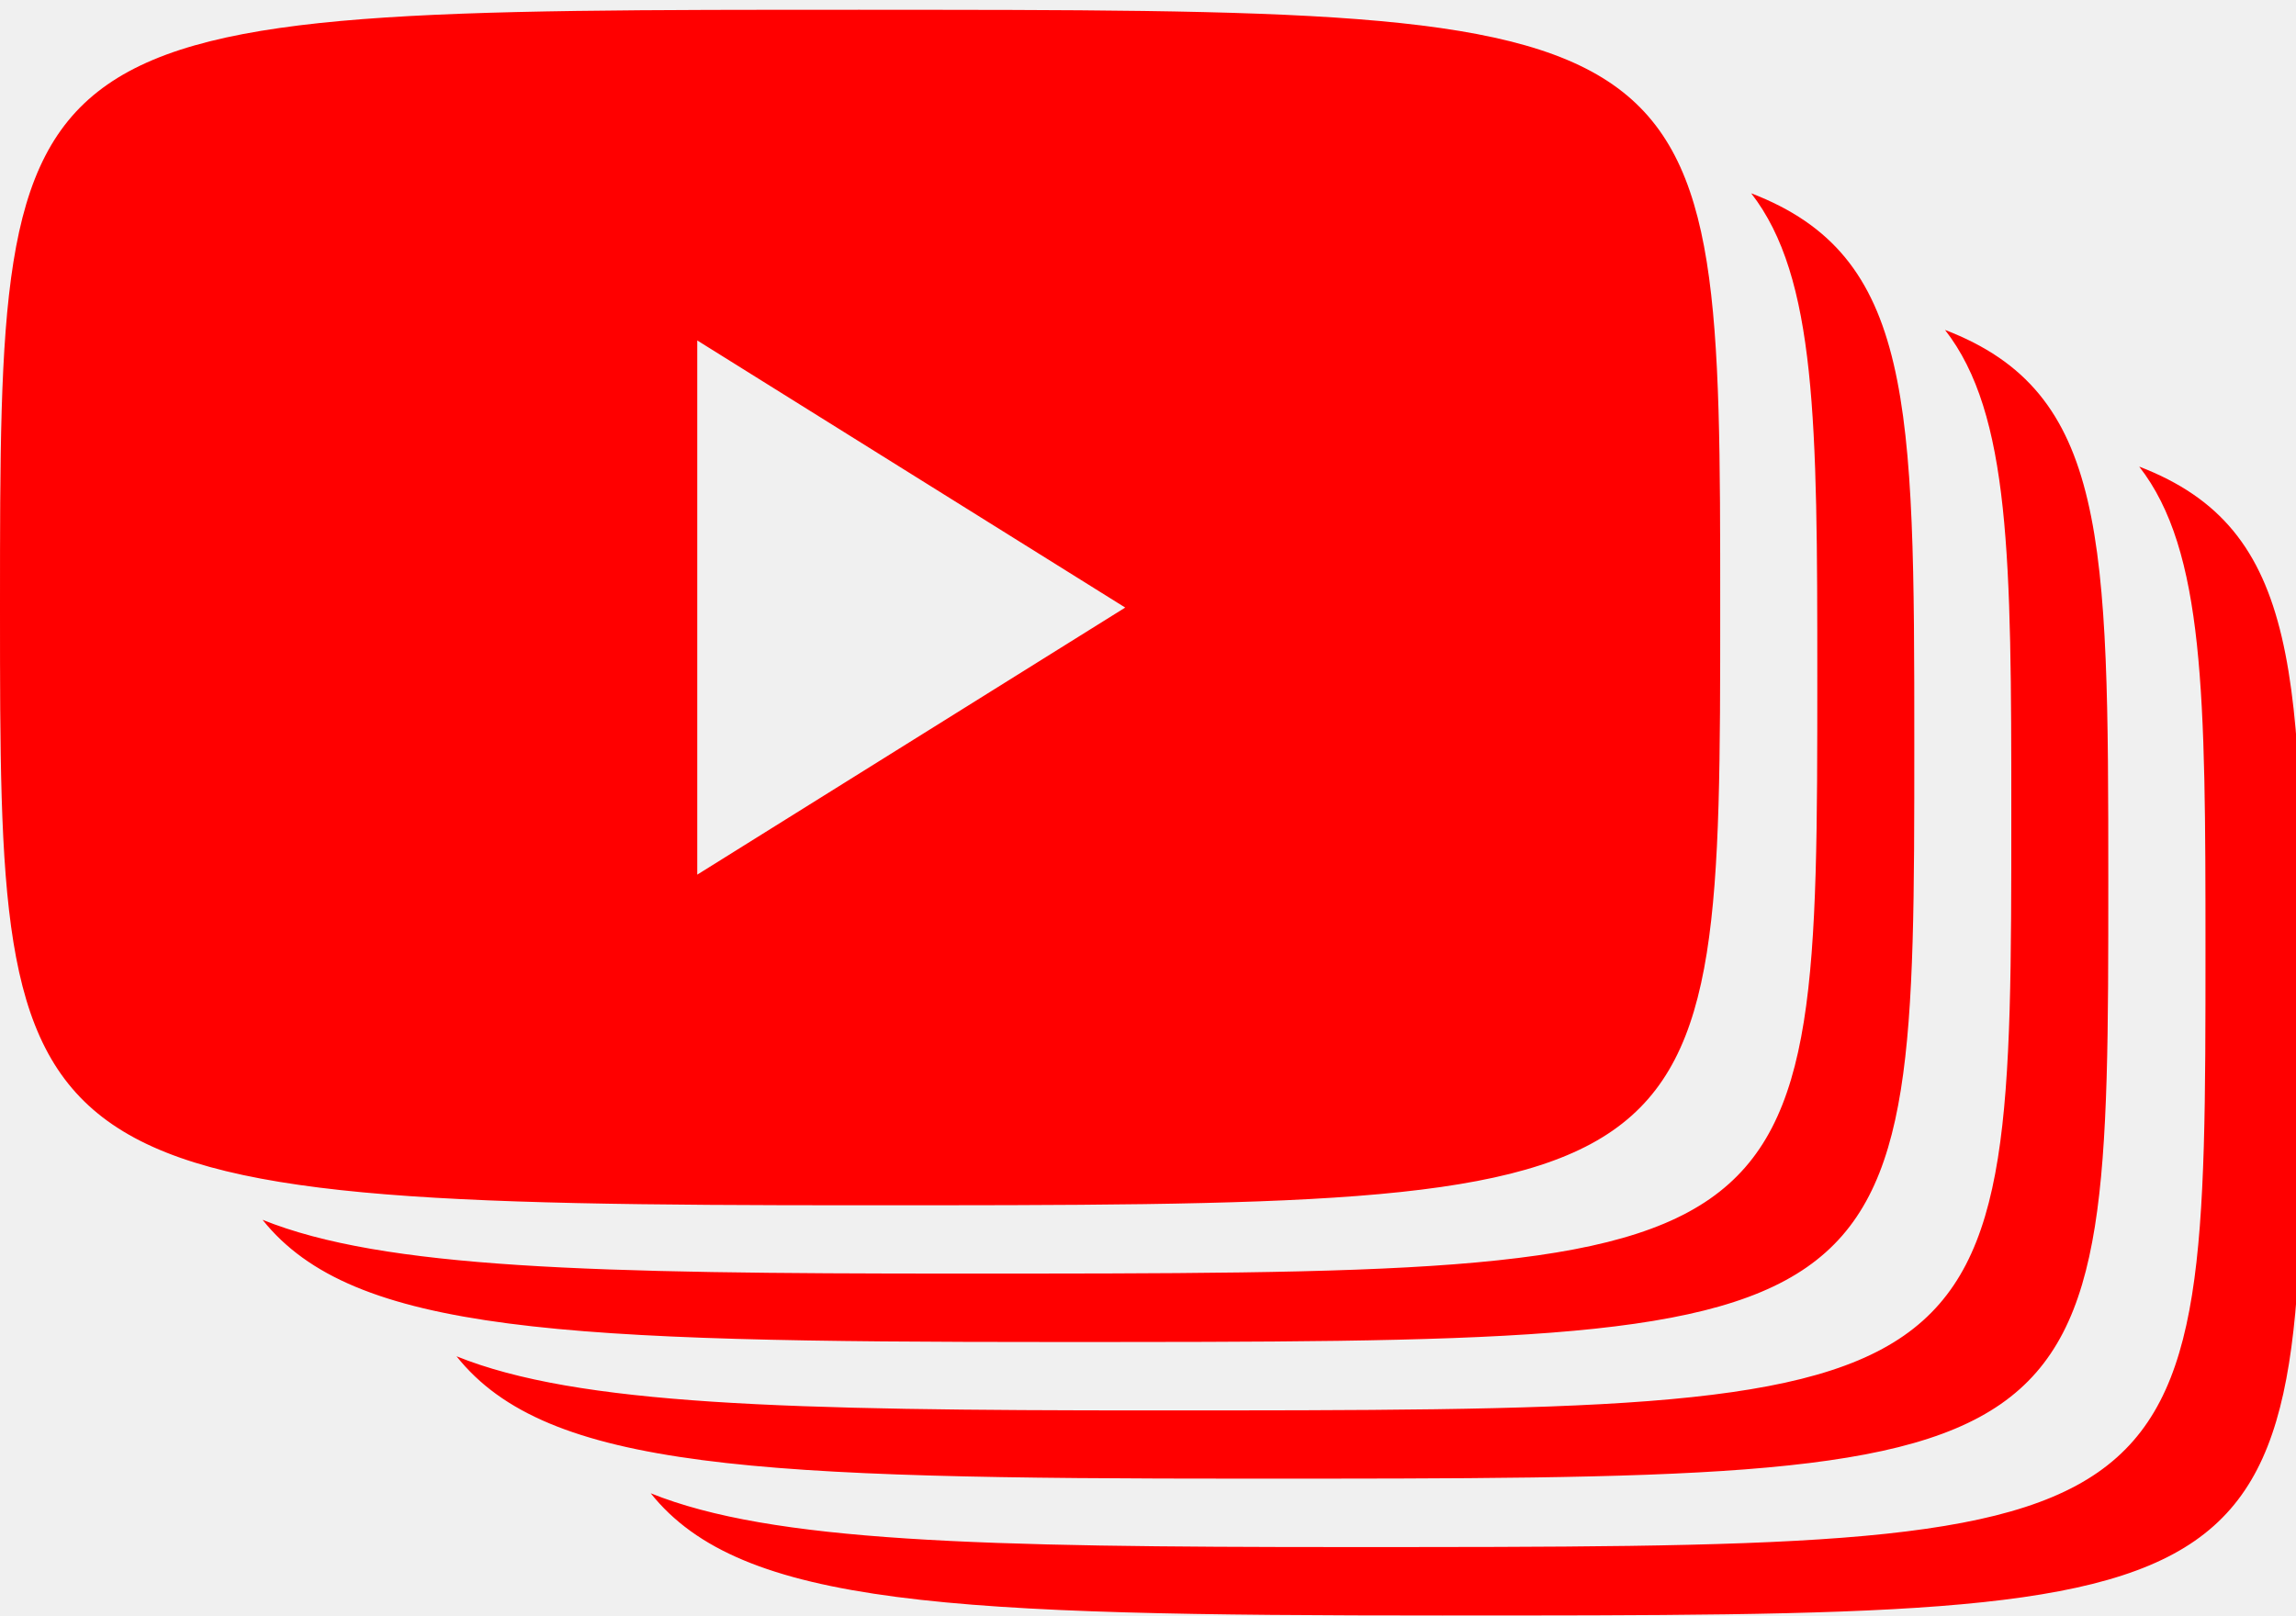
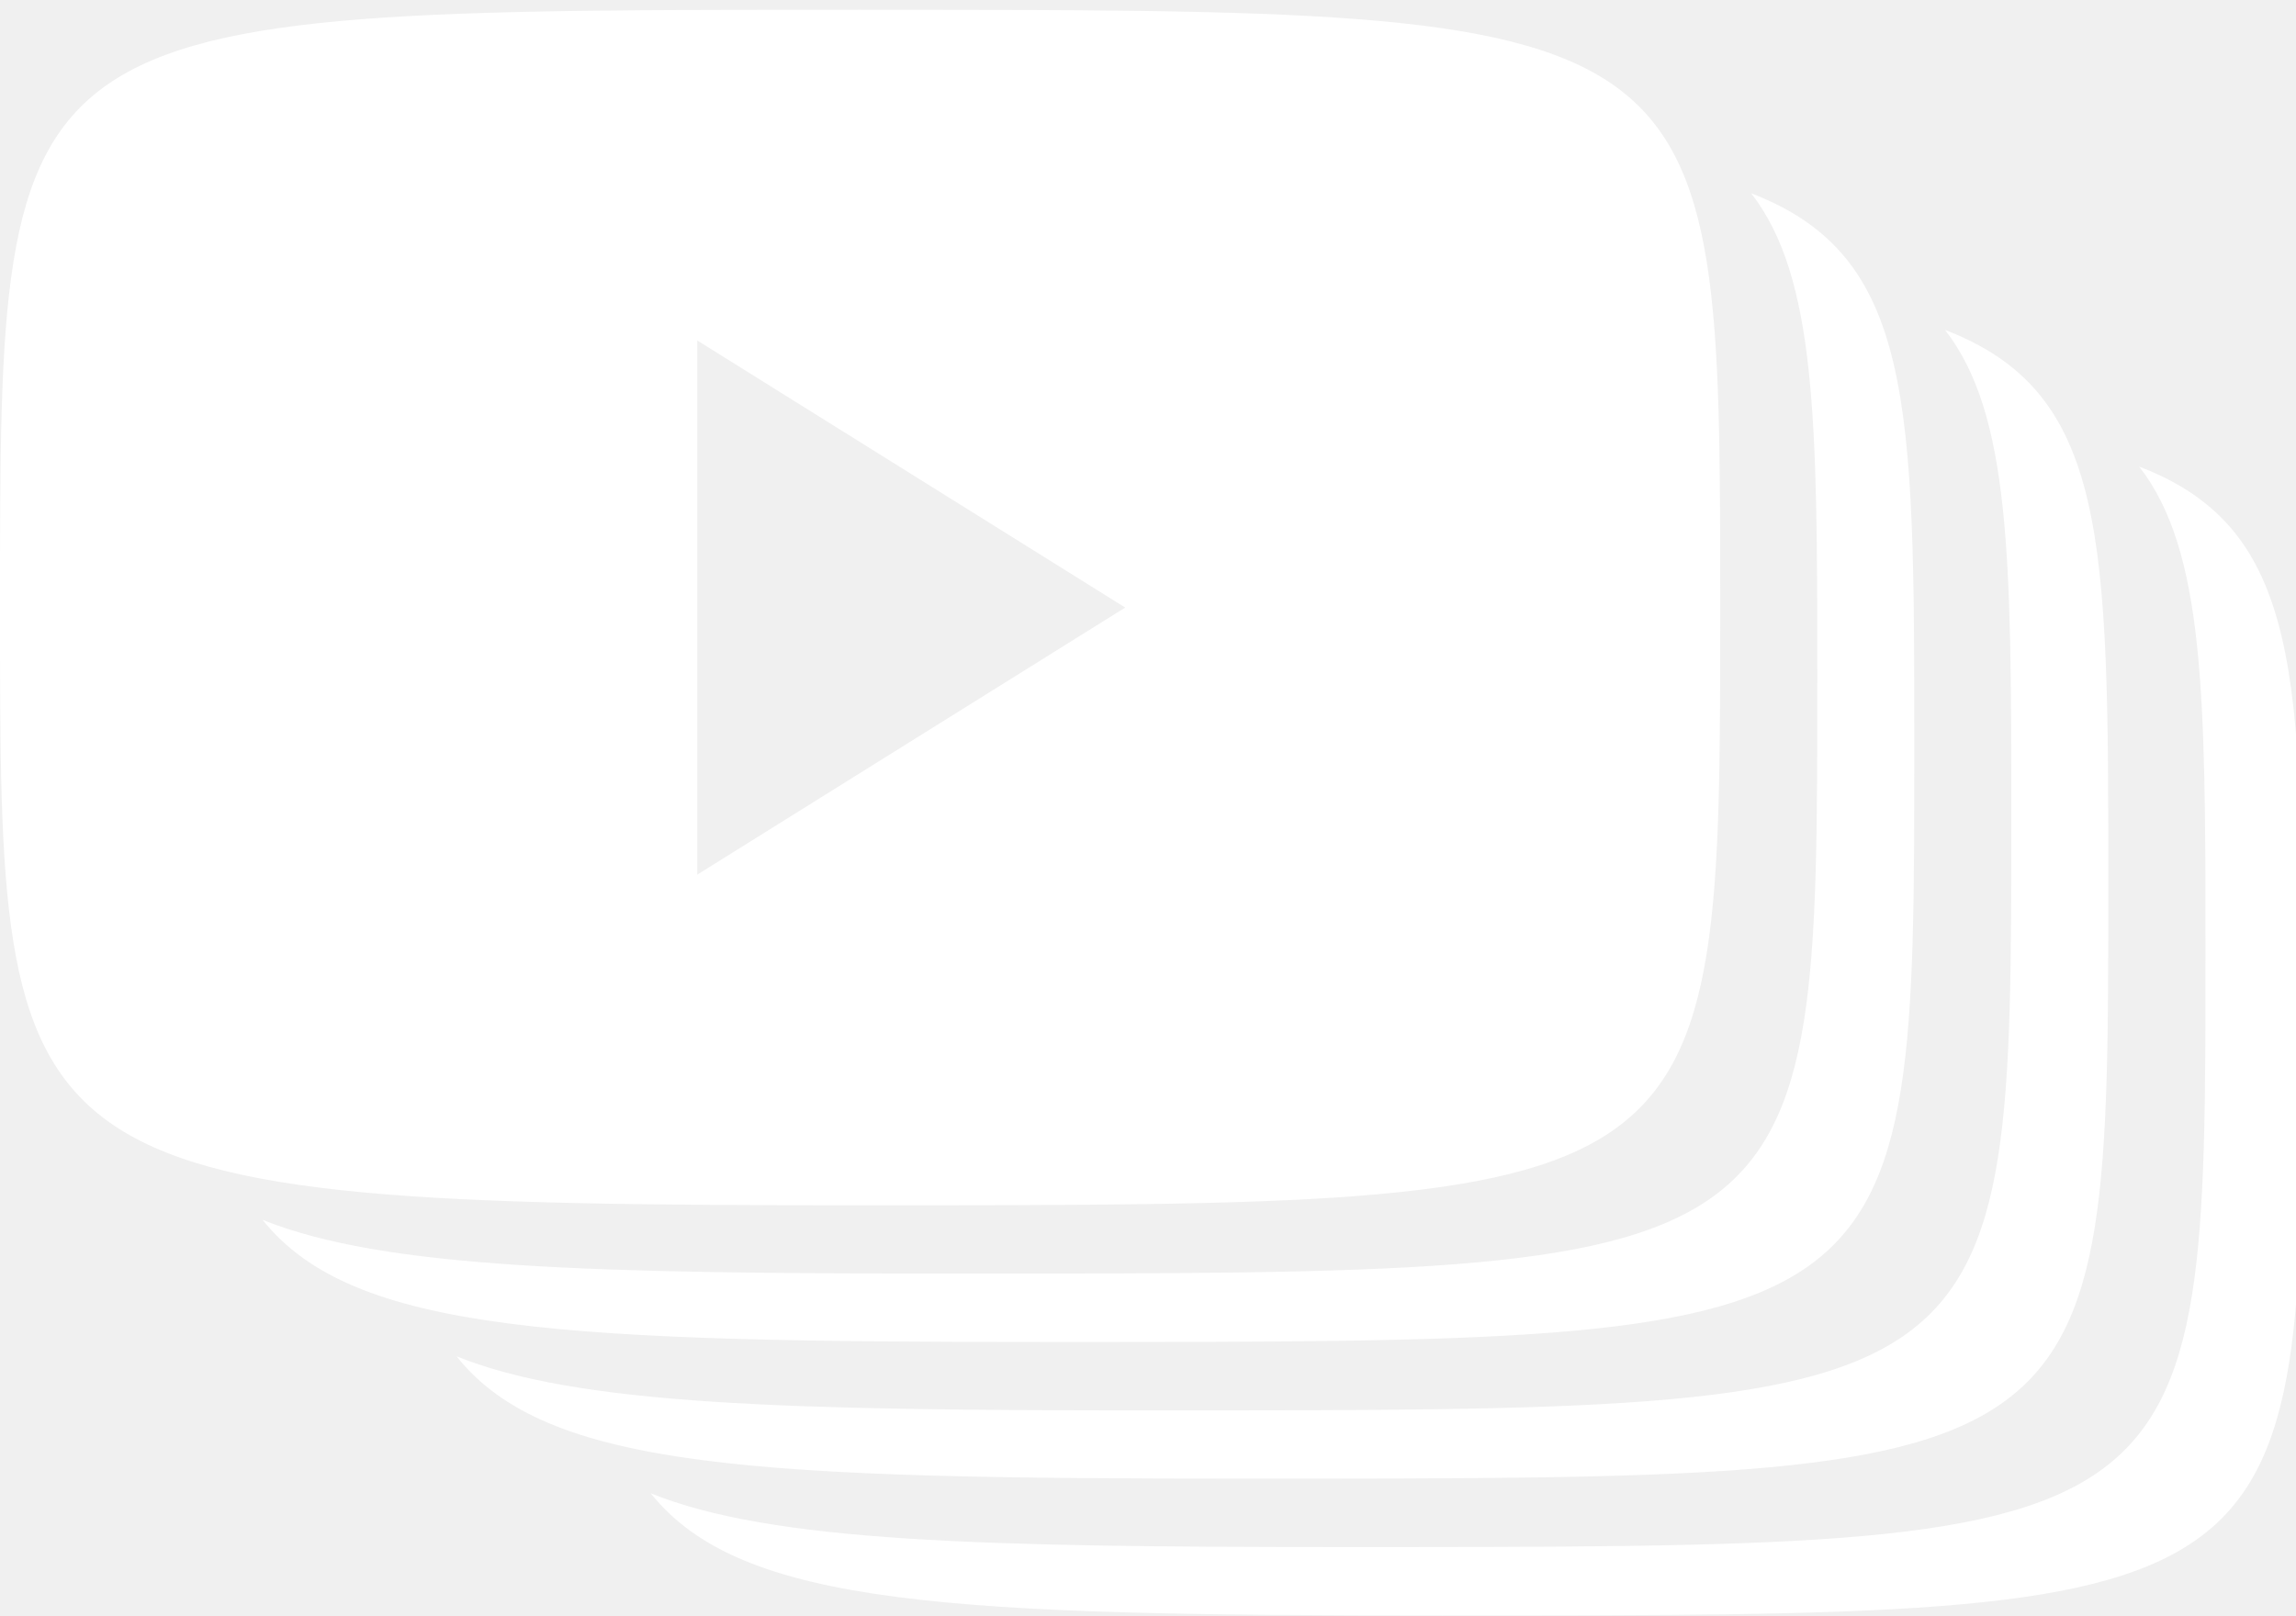
<svg xmlns="http://www.w3.org/2000/svg" id="svg4264" height="19" viewBox="0 0 269 187" width="27" version="1.1">
-   <g id="g4217" fill-rule="evenodd" fill="#f00">
+   <g id="g4217" fill-rule="evenodd" fill="#fff">
    <path id="path4276" d="m100.77-0c100.77 0 100.77 0 100.77 70.049s0 70.049-100.77 70.049-100.77-3-100.77-70.053c0-70.049 0-70.049 100.77-70.049zm-19.079 38.749v62.601l50.14-31.299zm168.94 14.782c7.674 9.855 7.764 26.876 7.764 56.567 0 70.049-0.008 70.052-100.78 70.052-42.707 0-67.198-0.58-81.377-6.305 10.603 13.293 35.245 14.322 92.741 14.322 100.77 0 100.78-0.003 100.78-70.052 0-40.184-0.105-57.28-19.128-64.584zm-22.75-16.014c7.674 9.855 7.764 26.876 7.764 56.567 0 70.049 0.012 70.052-100.76 70.052-42.725 0-67.221-0.612-81.397-6.344 10.589 13.324 35.218 14.341 92.761 14.341 100.77 0 100.76 0.016 100.76-70.033 0-40.194-0.091-57.283-19.128-64.584zm-22.71-16.015c7.658 9.859 7.745 26.896 7.745 56.567 0 70.049-0.008 70.033-100.78 70.033-42.707 0-67.198-0.58-81.377-6.305 10.603 13.293 35.245 14.322 92.741 14.322 100.77 0 100.78-0.003 100.78-70.052 0-40.17-0.105-57.256-19.109-64.565z" />
  </g>
</svg>
